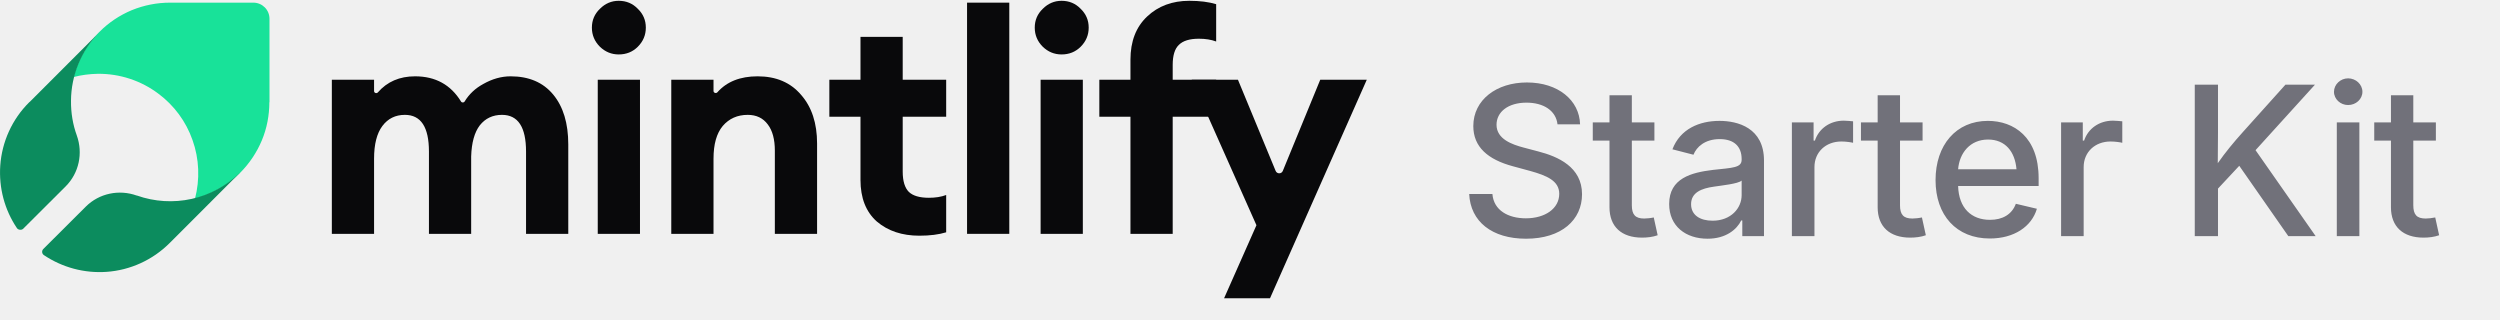
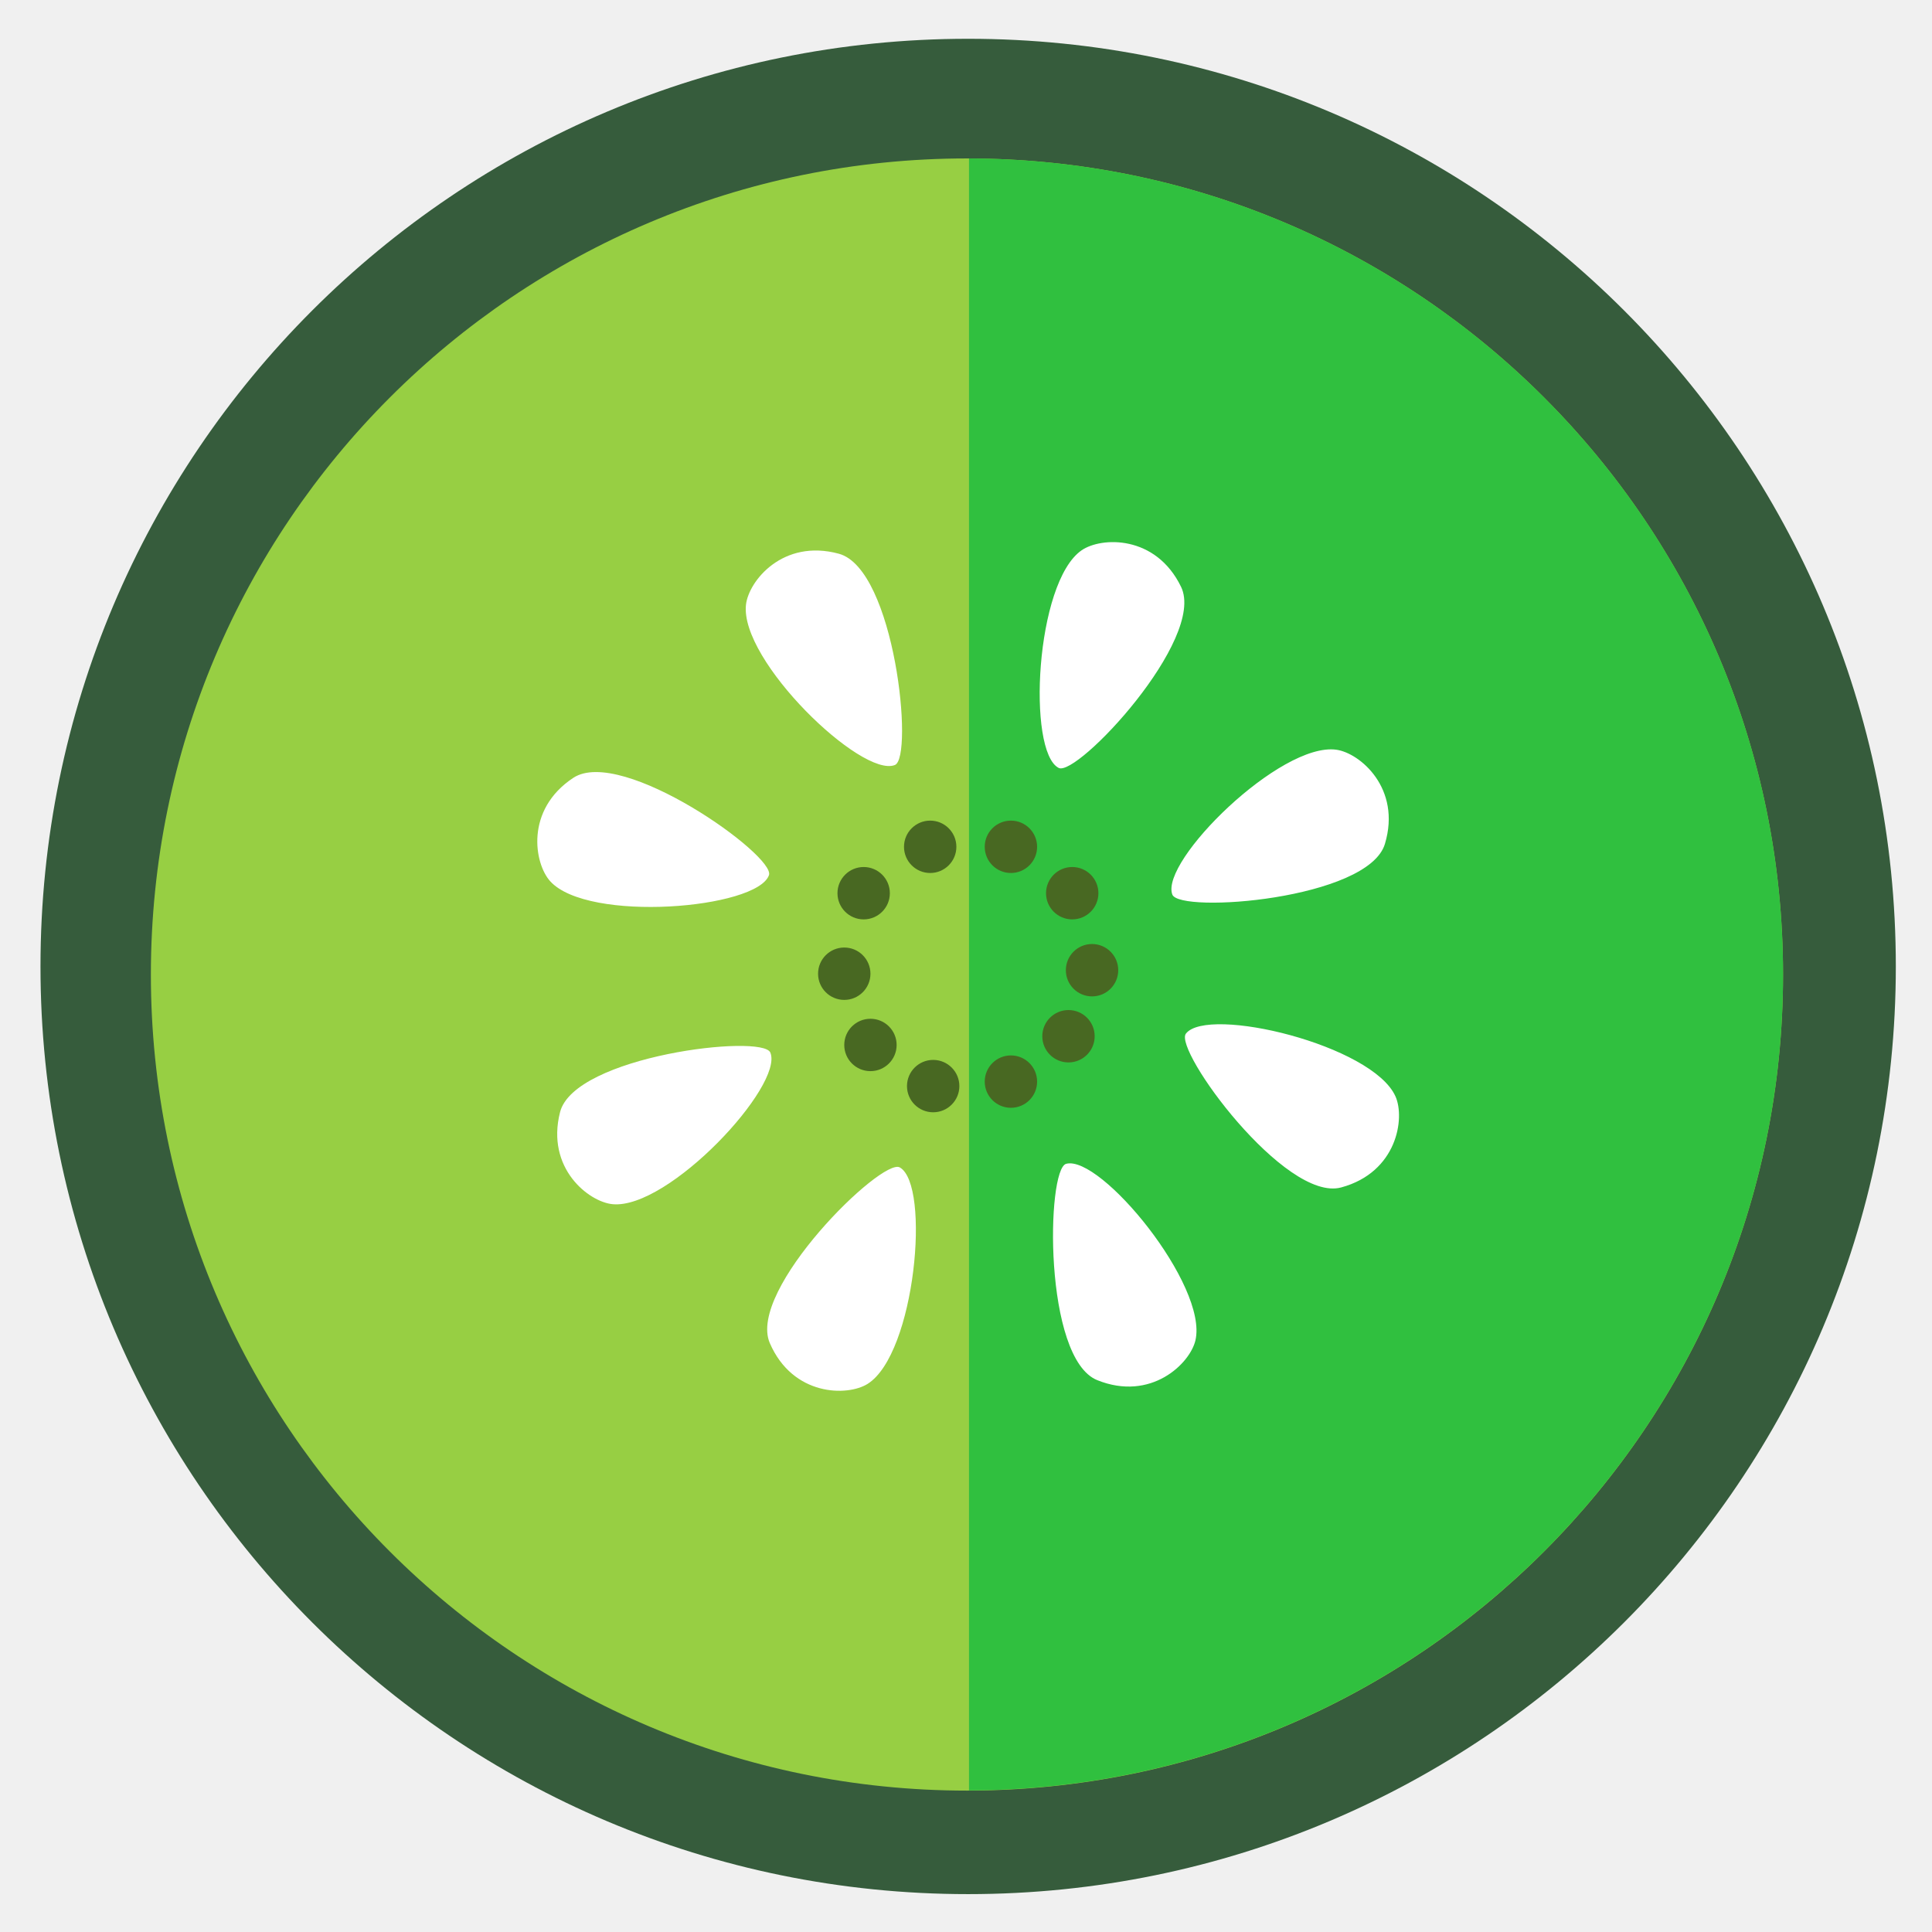
- <svg xmlns="http://www.w3.org/2000/svg" width="180" height="23" viewBox="0 0 180 23" fill="none">
-   <path d="M91.44 21.476H88.133L90.464 16.216L85.802 5.74H89.132L91.847 12.307C91.943 12.536 92.268 12.536 92.362 12.306L95.058 5.74H98.409L91.44 21.476Z" fill="#09090B" />
-   <path d="M81.393 16.837V8.403H79.152V5.74H81.393V4.297C81.393 2.98 81.792 1.944 82.592 1.19C83.391 0.435 84.404 0.058 85.633 0.058C86.387 0.058 87.031 0.139 87.564 0.302V2.988C87.208 2.854 86.794 2.788 86.32 2.788C85.655 2.788 85.174 2.936 84.878 3.232C84.582 3.513 84.434 3.994 84.434 4.674V5.74H87.564V8.403H84.434V16.837H81.393Z" fill="#09090B" />
-   <path d="M76.433 3.92C75.915 3.92 75.463 3.735 75.079 3.365C74.694 2.98 74.502 2.521 74.502 1.989C74.502 1.456 74.694 1.005 75.079 0.635C75.463 0.25 75.915 0.058 76.433 0.058C76.98 0.058 77.438 0.25 77.809 0.635C78.193 1.005 78.386 1.456 78.386 1.989C78.386 2.521 78.193 2.98 77.809 3.365C77.438 3.735 76.98 3.92 76.433 3.92ZM74.924 16.837V5.74H77.964V16.837H74.924Z" fill="#09090B" />
-   <path d="M69.628 16.837V0.191H72.669V16.837H69.628Z" fill="#09090B" />
-   <path d="M66.194 16.97C64.951 16.97 63.93 16.63 63.131 15.949C62.347 15.254 61.955 14.255 61.955 12.953V8.403H59.713V5.74H61.955V2.655H64.995V5.74H68.125V8.403H64.995V12.354C64.995 13.034 65.143 13.523 65.439 13.819C65.735 14.1 66.216 14.24 66.882 14.24C67.355 14.24 67.769 14.174 68.125 14.04V16.726C67.592 16.889 66.948 16.97 66.194 16.97Z" fill="#09090B" />
-   <path d="M48.332 16.837V5.74H51.373V6.551C51.373 6.688 51.559 6.748 51.65 6.646C52.328 5.879 53.293 5.495 54.546 5.495C55.878 5.495 56.921 5.939 57.676 6.827C58.445 7.7 58.83 8.869 58.83 10.334V16.837H55.789V10.844C55.789 10.03 55.619 9.402 55.279 8.958C54.939 8.499 54.458 8.27 53.836 8.27C53.096 8.27 52.497 8.536 52.038 9.069C51.594 9.601 51.373 10.386 51.373 11.421V16.837H48.332Z" fill="#09090B" />
-   <path d="M44.547 3.92C44.029 3.92 43.578 3.735 43.193 3.365C42.809 2.98 42.616 2.521 42.616 1.989C42.616 1.456 42.809 1.005 43.193 0.635C43.578 0.25 44.029 0.058 44.547 0.058C45.095 0.058 45.553 0.25 45.923 0.635C46.308 1.005 46.5 1.456 46.5 1.989C46.5 2.521 46.308 2.98 45.923 3.365C45.553 3.735 45.095 3.92 44.547 3.92ZM43.038 16.837V5.74H46.079V16.837H43.038Z" fill="#09090B" />
-   <path d="M37.875 16.837V10.911C37.875 9.15 37.298 8.27 36.144 8.27C35.478 8.27 34.945 8.521 34.546 9.024C34.161 9.527 33.954 10.275 33.924 11.266V16.837H30.884V10.911C30.884 9.15 30.306 8.27 29.152 8.27C28.472 8.27 27.932 8.536 27.532 9.069C27.133 9.601 26.933 10.386 26.933 11.421V16.837H23.892V5.74H26.933V6.559C26.933 6.695 27.116 6.755 27.206 6.652C27.878 5.881 28.771 5.495 29.885 5.495C31.349 5.495 32.452 6.1 33.193 7.309C33.252 7.404 33.395 7.403 33.454 7.307C33.774 6.78 34.219 6.361 34.79 6.05C35.441 5.68 36.099 5.495 36.765 5.495C38.082 5.495 39.103 5.932 39.828 6.805C40.553 7.678 40.916 8.876 40.916 10.4V16.837H37.875Z" fill="#09090B" />
-   <path d="M19.403 7.362V1.35C19.403 0.705 18.879 0.191 18.244 0.191H12.235C11.291 0.191 10.357 0.378 9.487 0.733C8.618 1.098 7.824 1.621 7.16 2.295L7.114 2.341C6.235 3.23 5.609 4.333 5.291 5.548C5.861 5.399 6.45 5.324 7.039 5.314C8.609 5.296 10.151 5.801 11.403 6.745C12.534 7.586 13.394 8.746 13.861 10.083C14.347 11.438 14.403 12.916 14.039 14.309C15.244 13.991 16.356 13.364 17.244 12.486L17.291 12.439C17.954 11.775 18.487 10.98 18.851 10.111C19.216 9.241 19.393 8.306 19.393 7.362H19.403Z" fill="#18E299" />
-   <path d="M5.112 7.26C5.121 5.416 5.857 3.646 7.151 2.324L2.151 7.326C2.133 7.344 2.114 7.354 2.095 7.372C0.876 8.583 0.14 10.204 0.019 11.918C-0.092 13.52 0.327 15.103 1.22 16.426C1.306 16.552 1.537 16.593 1.667 16.472L4.73 13.417C5.689 12.458 5.987 11.033 5.531 9.757C5.242 8.965 5.103 8.117 5.112 7.26Z" fill="#0C8C5E" />
-   <path d="M17.262 12.44C16.303 13.38 15.102 14.032 13.799 14.321C12.486 14.61 11.127 14.526 9.861 14.079C9.861 14.079 9.851 14.079 9.842 14.079C8.567 13.622 7.142 13.921 6.183 14.871L3.12 17.926C2.99 18.056 3.009 18.27 3.167 18.373C4.489 19.258 6.072 19.686 7.673 19.574C9.386 19.453 10.997 18.717 12.216 17.497L12.263 17.451L17.262 12.449V12.44Z" fill="#0C8C5E" />
-   <text x="105" y="17" font-family="Inter, ui-sans-serif, system-ui, -apple-system, sans-serif" font-size="15" font-weight="500" fill="#71717A" letter-spacing="-0.01em">Starter Kit</text>
+ <svg xmlns="http://www.w3.org/2000/svg" width="256" height="256" stroke="#000" stroke-width=".01" class="icon" viewBox="0 0 1024 1024">
+   <path fill="#365c3c" d="M21.458 512.24a491.684 491.684 0 1 0 983.368 0 491.684 491.684 0 1 0-983.368 0Z" />
+   <path fill="#97cf43" d="M79.969 516.516a432.543 432.543 0 1 0 865.086 0 432.543 432.543 0 1 0-865.086 0Z" />
+   <path fill="#30c03f" d="M513.587 83.973c238.382.589 431.468 193.966 431.468 432.492 0 238.52-193.086 431.902-431.468 432.486z" />
+   <path fill="#486822" d="M443.879 473.416a13.88 13.88 0 1 0 27.76 0 13.88 13.88 0 1 0-27.76 0Zm35.261-24.592a13.88 13.88 0 1 0 27.76 0 13.88 13.88 0 1 0-27.76 0Zm42.788 0a13.88 13.88 0 1 0 27.76 0 13.88 13.88 0 1 0-27.76 0Zm32.492 24.592a13.88 13.88 0 1 0 27.76 0 13.88 13.88 0 1 0-27.76 0Zm10.506 40.811a13.88 13.88 0 1 0 27.76 0 13.88 13.88 0 1 0-27.76 0Zm-12.488 35.001a13.88 13.88 0 1 0 27.76 0 13.88 13.88 0 1 0-27.76 0Zm-30.51 24.048a13.88 13.88 0 1 0 27.76 0 13.88 13.88 0 1 0-27.76 0Zm-41.206 2.376a13.88 13.88 0 1 0 27.76 0 13.88 13.88 0 1 0-27.76 0Zm-33.249-21.802a13.88 13.88 0 1 0 27.76 0 13.88 13.88 0 1 0-27.76 0Zm-13.88-37.76a13.88 13.88 0 1 0 27.76 0 13.88 13.88 0 1 0-27.76 0Z" />
+   <path fill="#fff" d="M474.312 405.468c10.117-4.045 0-103.88-29.681-111.974-29.68-8.095-47.82 14.459-49.244 26.982-3.374 29.68 61.373 92.012 78.925 84.992zm86.81 1.546c9.702 4.967 78.279-68.29 64.865-95.98-13.415-27.688-42.333-26.526-52.706-19.368-24.58 16.978-28.984 106.742-12.16 115.348zm60.231 67.113c3.794 10.215 103.849 2.612 112.686-26.854s-13.256-48.169-25.733-49.905c-29.589-4.121-93.527 59.039-86.953 76.76zm7.204 73.713c-6.677 8.612 52.603 89.574 82.299 81.526s33.91-36.685 28.8-48.205c-12.13-27.295-99.523-48.256-111.1-33.321zm-63.478 69.007c-10.522 2.847-12.052 103.179 16.486 114.663 28.54 11.484 49.173-8.812 52.04-21.084 6.794-29.087-50.283-98.514-68.526-93.579zm-88.166 1.91c-9.483-5.37-81.111 64.901-68.89 93.133s41.165 28.303 51.835 21.591c25.282-15.913 33.5-105.41 17.055-114.724zm-68.629-60.887c-4.219-10.045-103.864 1.787-111.447 31.6s15.278 47.566 27.822 48.774c29.732 2.857 90.947-62.95 83.625-80.374zm-.722-94.013c3.635-10.276-78.06-68.537-103.726-51.574s-20.685 45.476-12.211 54.804c20.07 22.114 109.63 14.587 115.937-3.23z" />
</svg>
